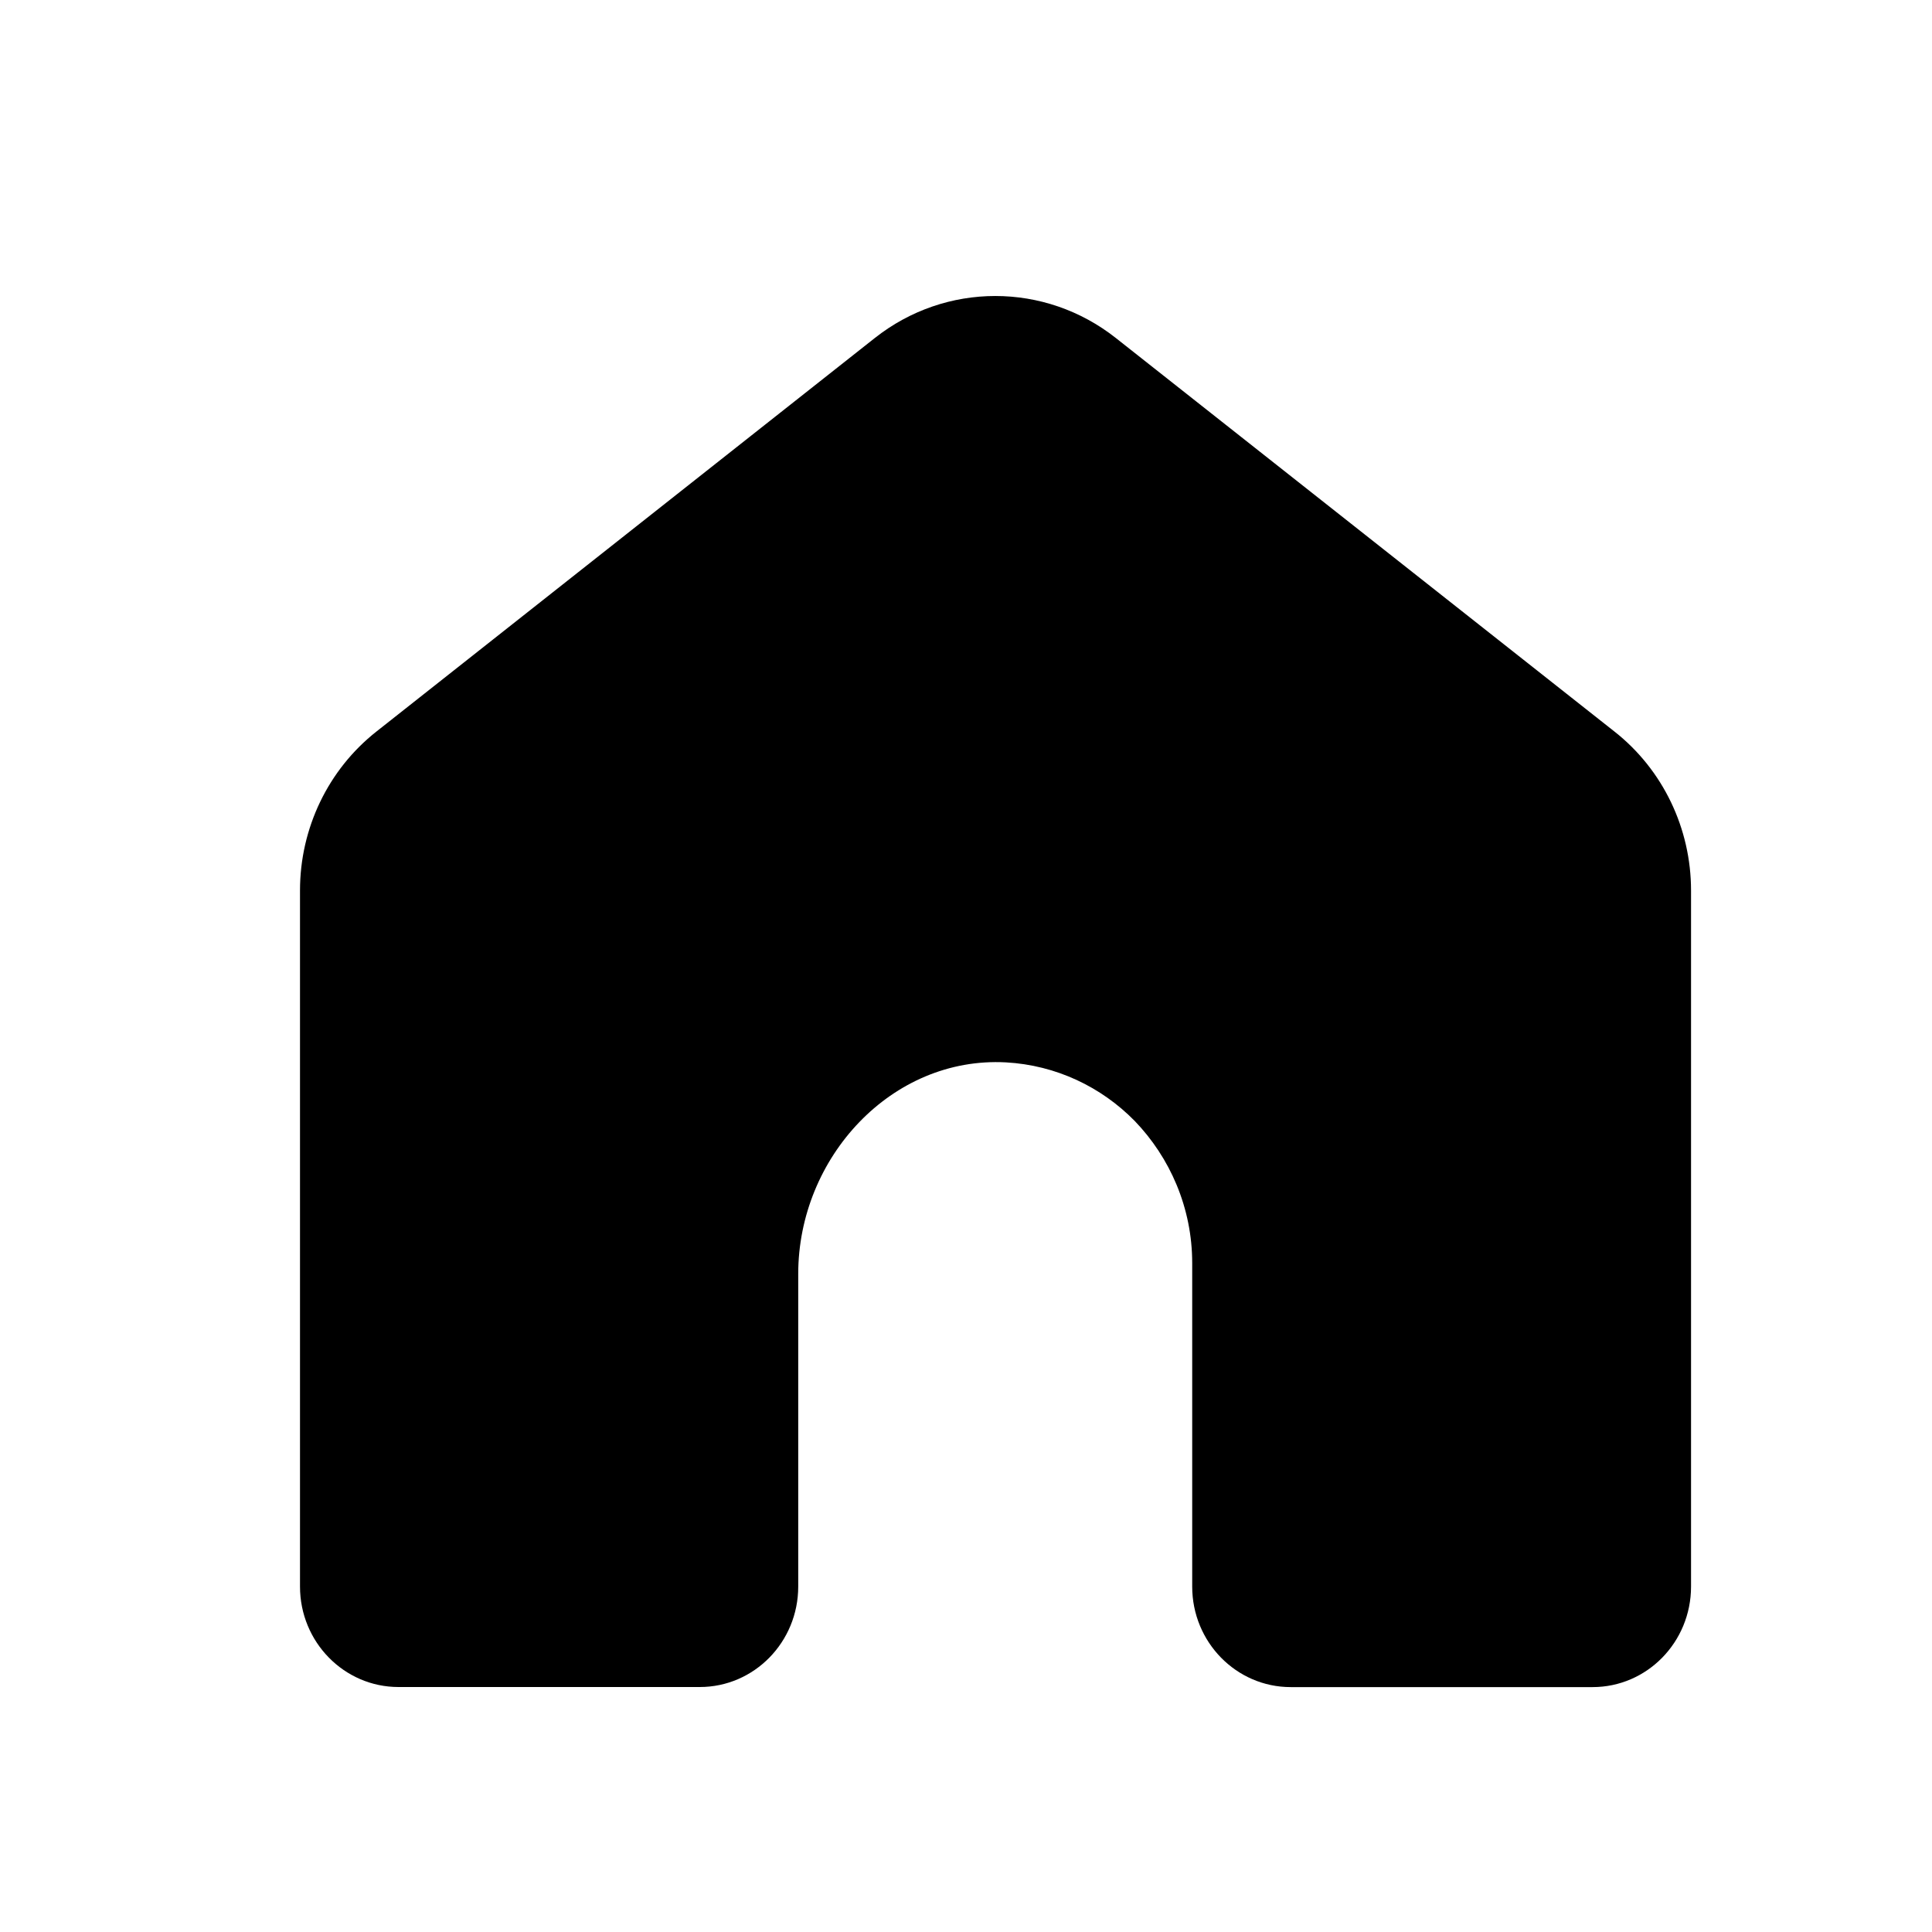
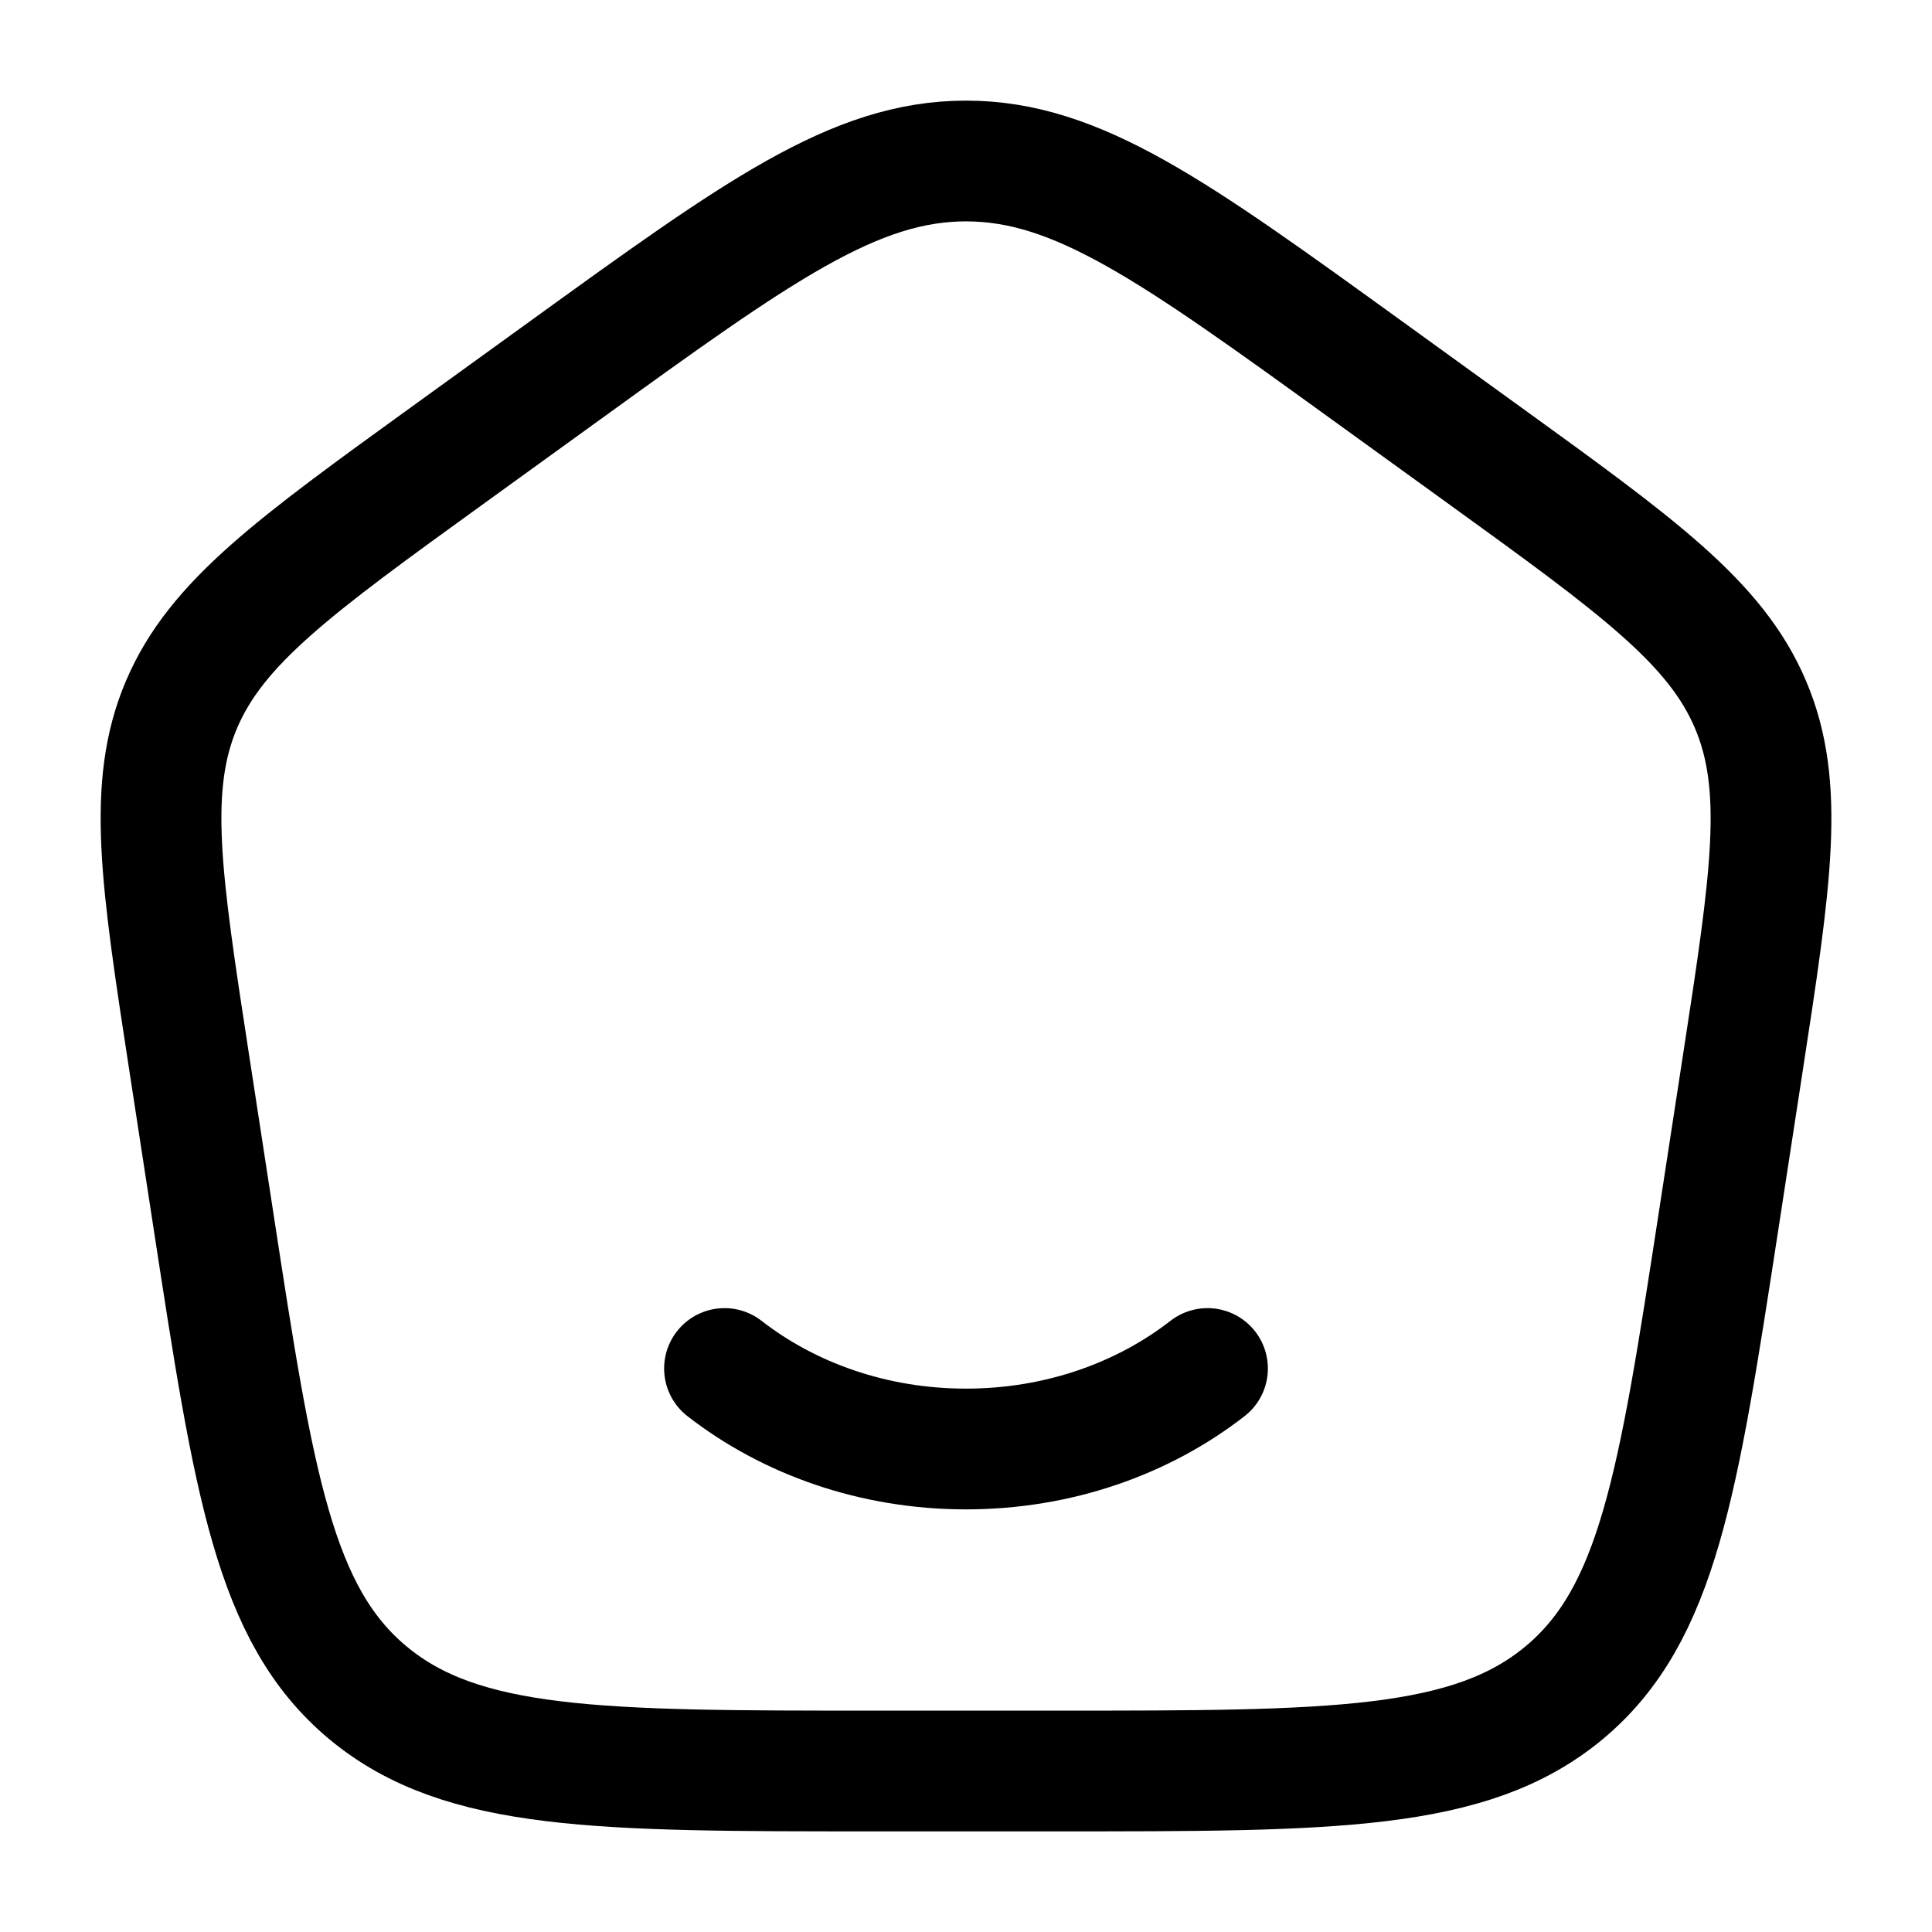
- <svg xmlns="http://www.w3.org/2000/svg" width="25" height="25" viewBox="0 0 25 25" fill="none">
-   <path d="M21.882 11.523V20.53C21.882 21.249 21.312 21.831 20.608 21.831H16.702C15.998 21.831 15.427 21.249 15.427 20.53V16.344C15.427 15.629 15.14 14.979 14.682 14.504C14.253 14.067 13.668 13.783 13.016 13.747C11.54 13.668 10.329 14.977 10.329 16.485V20.53C10.329 21.248 9.759 21.83 9.055 21.83H5.157C4.453 21.83 3.882 21.248 3.882 20.53V11.522C3.882 10.717 4.247 9.958 4.871 9.466L11.32 4.374C12.237 3.649 13.521 3.649 14.439 4.374L20.892 9.467C21.517 9.959 21.882 10.719 21.882 11.523L21.882 11.523Z" fill="black" />
+ <svg xmlns="http://www.w3.org/2000/svg" width="24" height="24" viewBox="0 0 24 24" fill="none">
+   <path d="M15 17C14.201 17.622 13.15 18 12 18C10.85 18 9.8 17.622 9 17" stroke="black" stroke-width="1.5" stroke-linecap="round" />
+   <path d="M2.352 13.213C1.999 10.916 1.822 9.768 2.256 8.749C2.691 7.731 3.654 7.034 5.581 5.641L7.021 4.6C9.418 2.867 10.617 2 12 2C13.383 2 14.582 2.867 16.979 4.6L18.419 5.641C20.346 7.034 21.31 7.731 21.744 8.749C22.178 9.768 22.002 10.916 21.649 13.213L21.348 15.172C20.847 18.429 20.597 20.057 19.429 21.029C18.261 22 16.554 22 13.139 22H10.861C7.447 22 5.739 22 4.571 21.029C3.403 20.057 3.153 18.429 2.653 15.172L2.352 13.213Z" stroke="black" stroke-width="1.5" stroke-linejoin="round" />
</svg>
